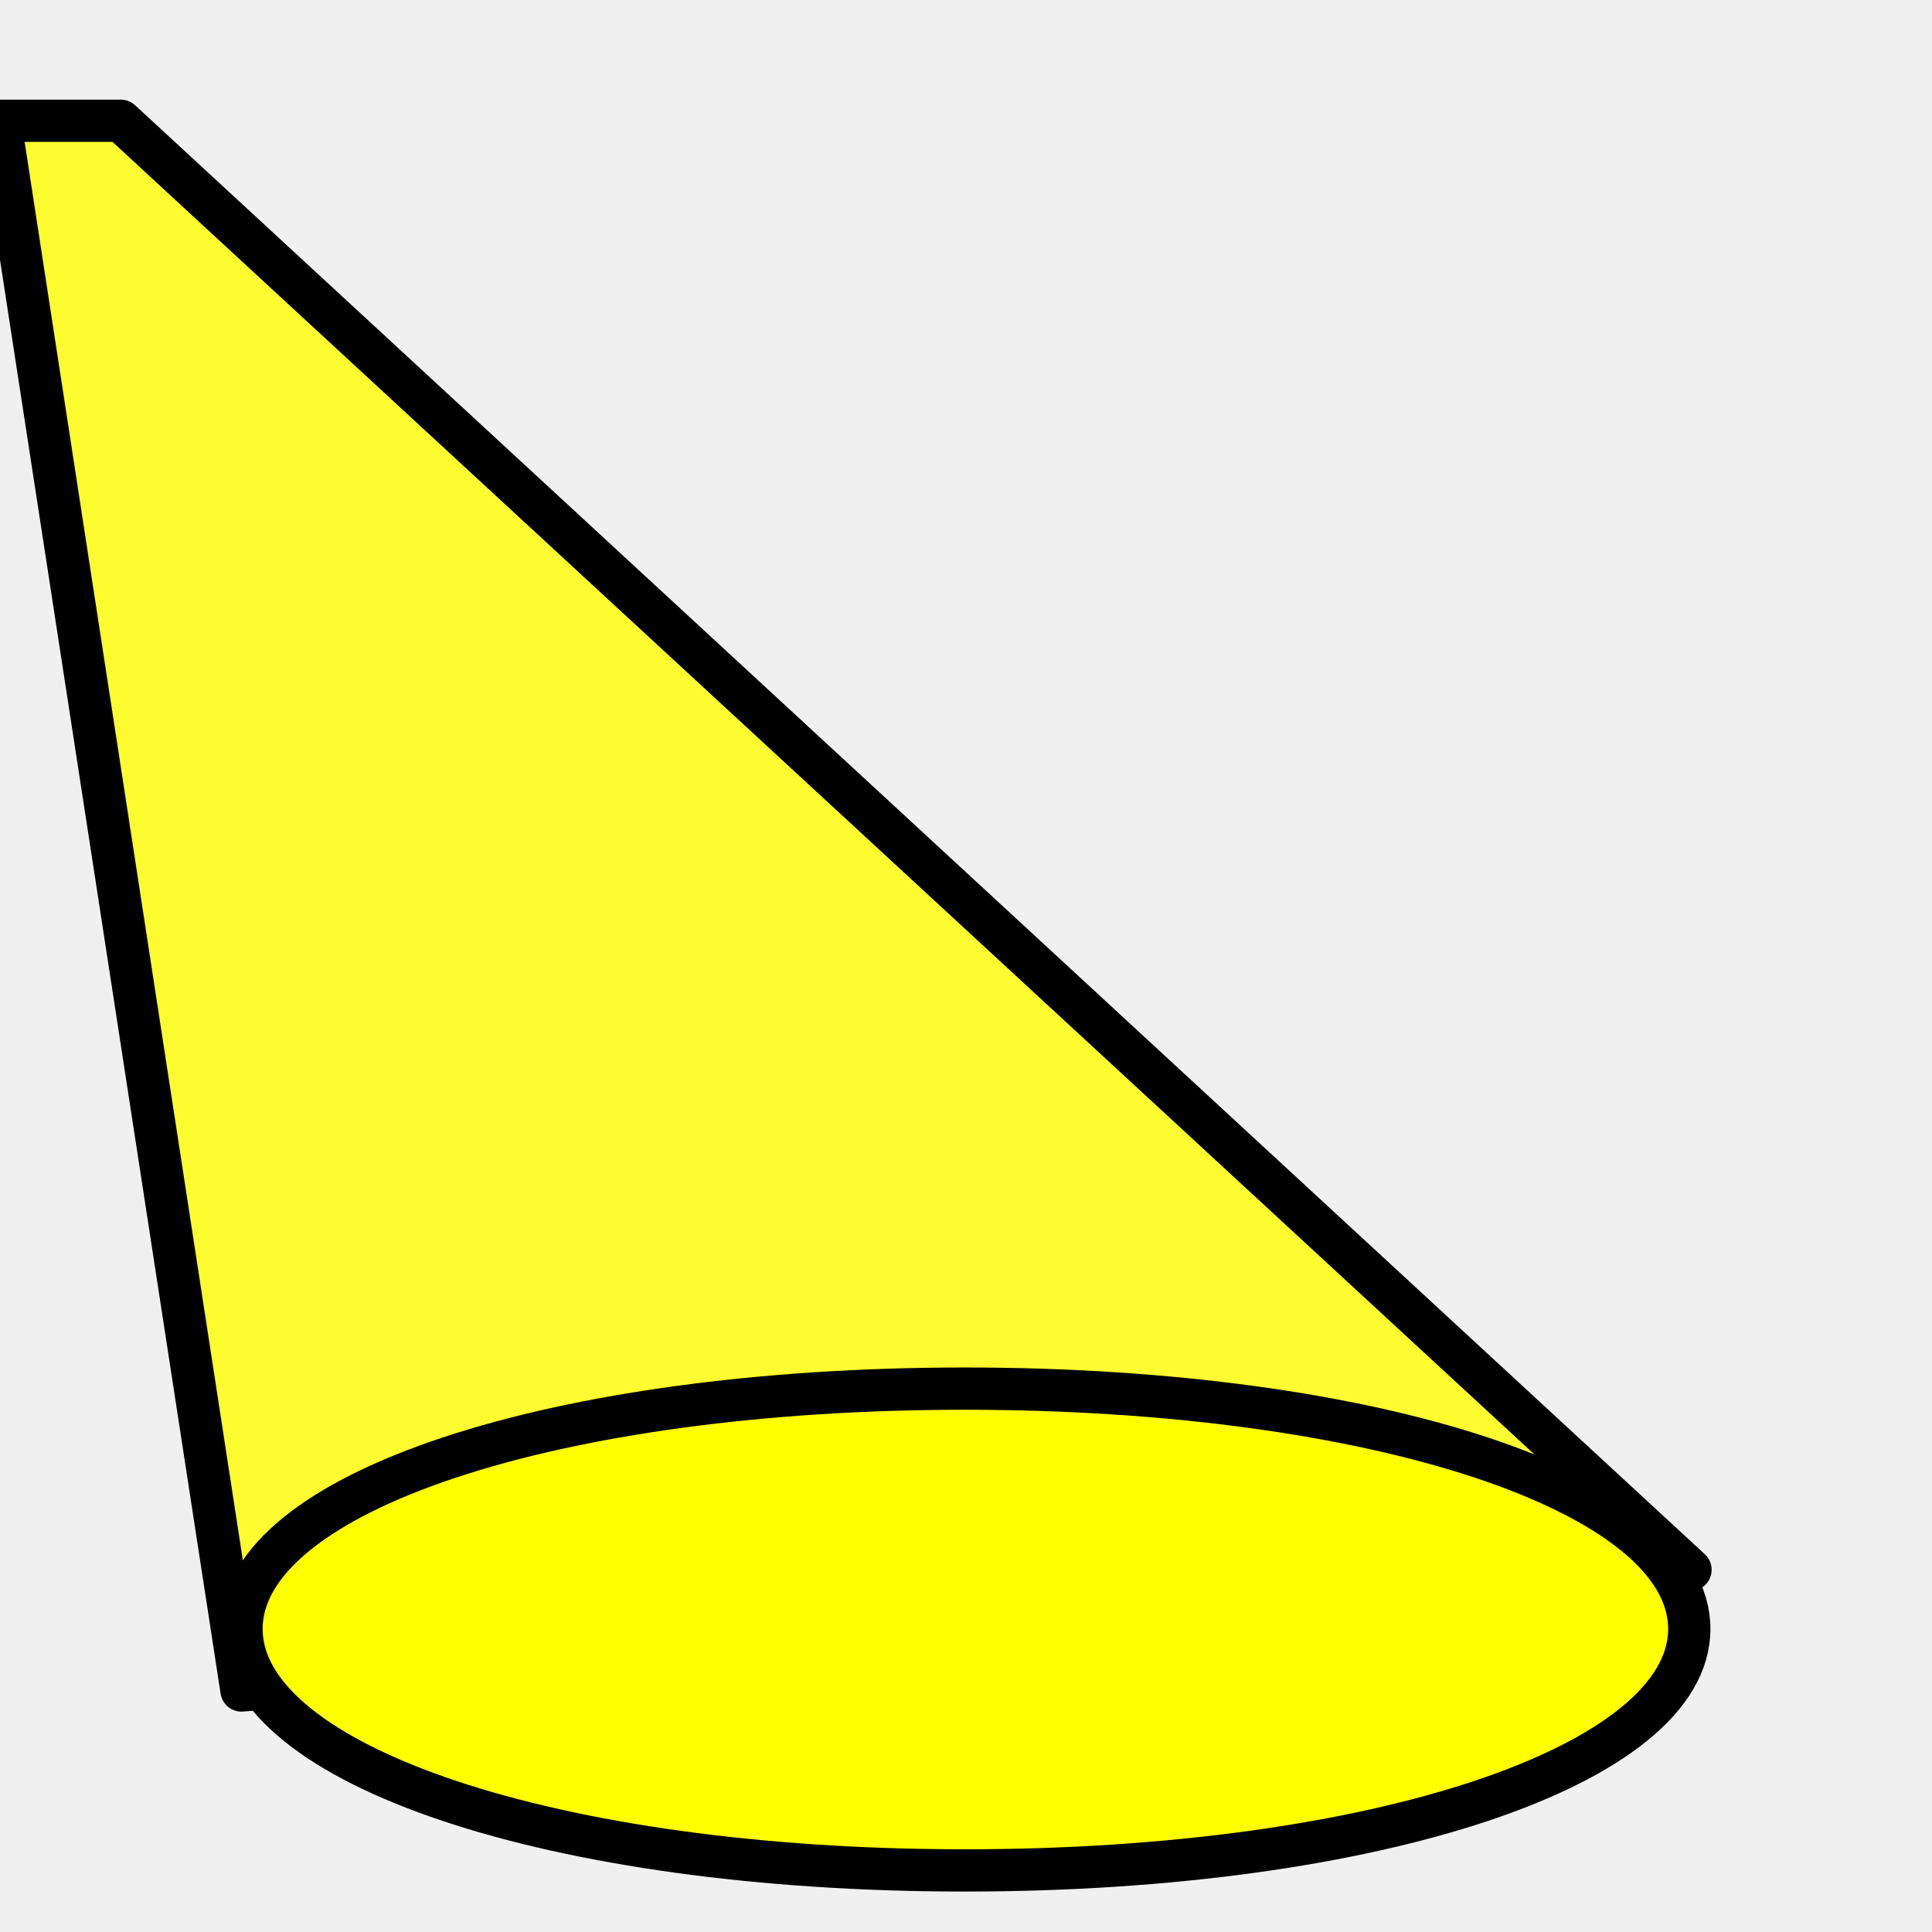
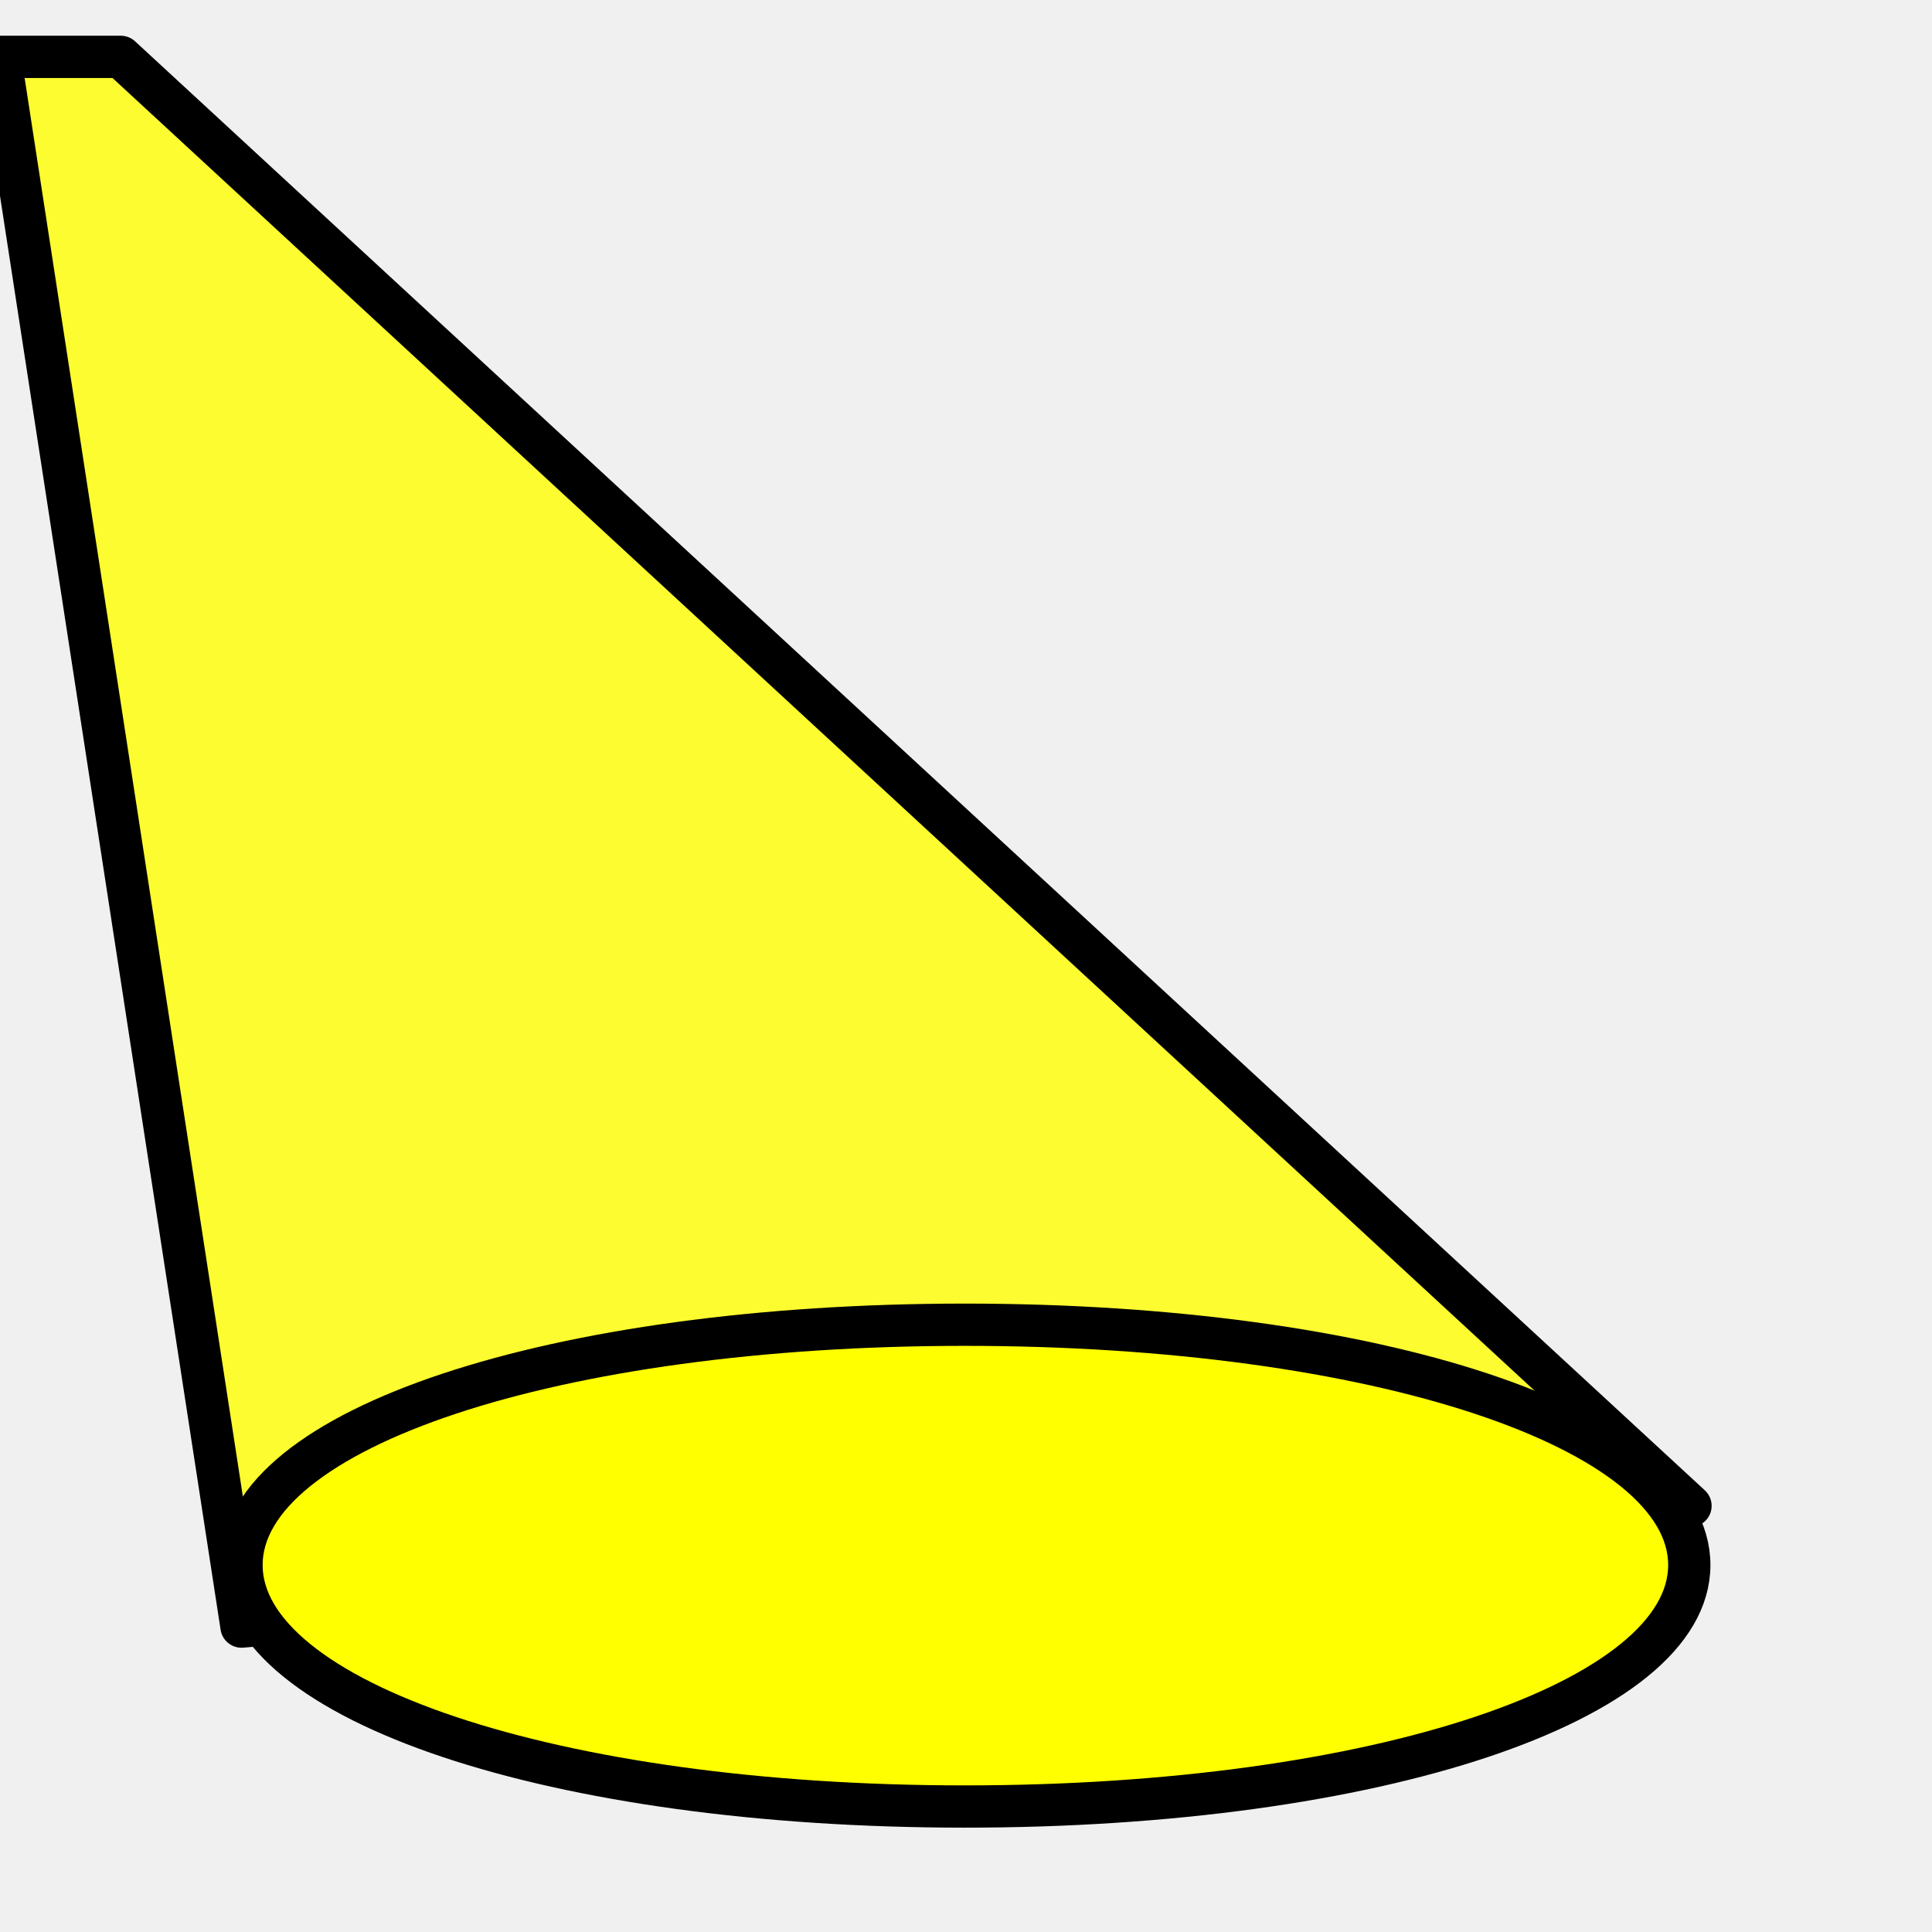
- <svg xmlns="http://www.w3.org/2000/svg" xmlns:ns1="http://xml.openoffice.org/svg/export" version="1.2" width="16mm" height="16mm" viewBox="0 0 1600 1600" preserveAspectRatio="xMidYMid" fill-rule="evenodd" stroke-width="28.222" stroke-linejoin="round" xml:space="preserve">
-   <defs class="ClipPathGroup">
+ <svg xmlns="http://www.w3.org/2000/svg" xmlns:ns1="http://xml.openoffice.org/svg/export" version="1.2" width="16mm" height="16mm" viewBox="0 0 1600 1600" preserveAspectRatio="xMidYMid" fill-rule="evenodd" stroke-width="28.222" stroke-linejoin="round" xml:space="preserve" id="svg72">
+   <defs class="ClipPathGroup" id="defs5">
    <clipPath id="presentation_clip_path" clipPathUnits="userSpaceOnUse">
-       <rect x="0" y="0" width="1600" height="1600" />
+       <rect x="0" y="0" width="1600" height="1600" id="rect2" />
    </clipPath>
  </defs>
-   <defs class="TextShapeIndex">
-     <g ns1:slide="id1" ns1:id-list="id3 id4" />
+   <defs class="TextShapeIndex" id="defs9">
+     <g ns1:slide="id1" ns1:id-list="id3 id4" id="g7" />
  </defs>
-   <defs class="EmbeddedBulletChars">
+   <defs class="EmbeddedBulletChars" id="defs38">
    <g id="bullet-char-template(57356)" transform="scale(0.0004882812,-0.0004882812)">
-       <path d="M 580,1141 L 1163,571 580,0 -4,571 580,1141 Z" />
+       <path d="M 580,1141 L 1163,571 580,0 -4,571 580,1141 Z" id="path11" />
    </g>
    <g id="bullet-char-template(57354)" transform="scale(0.0004882812,-0.0004882812)">
-       <path d="M 8,1128 L 1137,1128 1137,0 8,0 8,1128 Z" />
+       <path d="M 8,1128 L 1137,1128 1137,0 8,0 8,1128 Z" id="path14" />
    </g>
    <g id="bullet-char-template(10146)" transform="scale(0.0004882812,-0.0004882812)">
-       <path d="M 174,0 L 602,739 174,1481 1456,739 174,0 Z M 1358,739 L 309,1346 659,739 1358,739 Z" />
+       <path d="M 174,0 L 602,739 174,1481 1456,739 174,0 Z M 1358,739 L 309,1346 659,739 1358,739 Z" id="path17" />
    </g>
    <g id="bullet-char-template(10132)" transform="scale(0.0004882812,-0.0004882812)">
-       <path d="M 2015,739 L 1276,0 717,0 1260,543 174,543 174,936 1260,936 717,1481 1274,1481 2015,739 Z" />
+       <path d="M 2015,739 L 1276,0 717,0 1260,543 174,543 174,936 1260,936 717,1481 1274,1481 2015,739 Z" id="path20" />
    </g>
    <g id="bullet-char-template(10007)" transform="scale(0.0004882812,-0.0004882812)">
-       <path d="M 0,-2 C -7,14 -16,27 -25,37 L 356,567 C 262,823 215,952 215,954 215,979 228,992 255,992 264,992 276,990 289,987 310,991 331,999 354,1012 L 381,999 492,748 772,1049 836,1024 860,1049 C 881,1039 901,1025 922,1006 886,937 835,863 770,784 769,783 710,716 594,584 L 774,223 C 774,196 753,168 711,139 L 727,119 C 717,90 699,76 672,76 641,76 570,178 457,381 L 164,-76 C 142,-110 111,-127 72,-127 30,-127 9,-110 8,-76 1,-67 -2,-52 -2,-32 -2,-23 -1,-13 0,-2 Z" />
+       <path d="M 0,-2 C -7,14 -16,27 -25,37 L 356,567 C 262,823 215,952 215,954 215,979 228,992 255,992 264,992 276,990 289,987 310,991 331,999 354,1012 L 381,999 492,748 772,1049 836,1024 860,1049 C 881,1039 901,1025 922,1006 886,937 835,863 770,784 769,783 710,716 594,584 L 774,223 C 774,196 753,168 711,139 L 727,119 C 717,90 699,76 672,76 641,76 570,178 457,381 L 164,-76 C 142,-110 111,-127 72,-127 30,-127 9,-110 8,-76 1,-67 -2,-52 -2,-32 -2,-23 -1,-13 0,-2 Z" id="path23" />
    </g>
    <g id="bullet-char-template(10004)" transform="scale(0.0004882812,-0.0004882812)">
-       <path d="M 285,-33 C 182,-33 111,30 74,156 52,228 41,333 41,471 41,549 55,616 82,672 116,743 169,778 240,778 293,778 328,747 346,684 L 369,508 C 377,444 397,411 428,410 L 1163,1116 C 1174,1127 1196,1133 1229,1133 1271,1133 1292,1118 1292,1087 L 1292,965 C 1292,929 1282,901 1262,881 L 442,47 C 390,-6 338,-33 285,-33 Z" />
+       <path d="M 285,-33 C 182,-33 111,30 74,156 52,228 41,333 41,471 41,549 55,616 82,672 116,743 169,778 240,778 293,778 328,747 346,684 L 369,508 C 377,444 397,411 428,410 L 1163,1116 C 1174,1127 1196,1133 1229,1133 1271,1133 1292,1118 1292,1087 L 1292,965 C 1292,929 1282,901 1262,881 L 442,47 C 390,-6 338,-33 285,-33 Z" id="path26" />
    </g>
    <g id="bullet-char-template(9679)" transform="scale(0.0004882812,-0.0004882812)">
-       <path d="M 813,0 C 632,0 489,54 383,161 276,268 223,411 223,592 223,773 276,916 383,1023 489,1130 632,1184 813,1184 992,1184 1136,1130 1245,1023 1353,916 1407,772 1407,592 1407,412 1353,268 1245,161 1136,54 992,0 813,0 Z" />
+       <path d="M 813,0 C 632,0 489,54 383,161 276,268 223,411 223,592 223,773 276,916 383,1023 489,1130 632,1184 813,1184 992,1184 1136,1130 1245,1023 1353,916 1407,772 1407,592 1407,412 1353,268 1245,161 1136,54 992,0 813,0 Z" id="path29" />
    </g>
    <g id="bullet-char-template(8226)" transform="scale(0.0004882812,-0.0004882812)">
-       <path d="M 346,457 C 273,457 209,483 155,535 101,586 74,649 74,723 74,796 101,859 155,911 209,963 273,989 346,989 419,989 480,963 531,910 582,859 608,796 608,723 608,648 583,586 532,535 482,483 420,457 346,457 Z" />
+       <path d="M 346,457 C 273,457 209,483 155,535 101,586 74,649 74,723 74,796 101,859 155,911 209,963 273,989 346,989 419,989 480,963 531,910 582,859 608,796 608,723 608,648 583,586 532,535 482,483 420,457 346,457 Z" id="path32" />
    </g>
    <g id="bullet-char-template(8211)" transform="scale(0.0004882812,-0.0004882812)">
-       <path d="M -4,459 L 1135,459 1135,606 -4,606 -4,459 Z" />
+       <path d="M -4,459 L 1135,459 1135,606 -4,606 -4,459 Z" id="path35" />
    </g>
  </defs>
-   <defs class="TextEmbeddedBitmaps" />
-   <g>
+   <defs class="TextEmbeddedBitmaps" id="defs40" />
+   <g id="g45">
    <g id="id2" class="Master_Slide">
      <g id="bg-id2" class="Background" />
      <g id="bo-id2" class="BackgroundObjects" />
    </g>
  </g>
-   <g class="SlideGroup">
-     <g>
+   <g class="SlideGroup" id="g70" transform="translate(0,-52.91667)">
+     <g id="g68">
      <g id="id1" class="Slide" clip-path="url(#presentation_clip_path)">
-         <g class="Page">
-           <g class="com.sun.star.drawing.PolyPolygonShape">
+         <g class="Page" id="g65">
+           <g class="com.sun.star.drawing.PolyPolygonShape" id="g54">
            <g id="id3">
-               <rect class="BoundingBox" stroke="none" fill="none" x="-191" y="82" width="1610" height="1337" />
-               <path fill="rgb(255,255,0)" fill-opacity="0.8" stroke="rgb(255,255,255)" stroke-opacity="0.8" d="M 1400,1300 L 200,1400 0,100 100,100 1400,1300 Z M 1100,1100 L 1100,1100 Z M -173,416 L -173,416 Z" />
-               <path fill="none" stroke="rgb(0,0,0)" stroke-width="35" stroke-linejoin="round" d="M 1400,1300 L 200,1400 0,100 100,100 1400,1300 Z" />
+               <rect class="BoundingBox" stroke="none" fill="none" x="-191" y="82" width="1610" height="1337" id="rect47" />
+               <path fill="#ffff00" fill-opacity="0.8" stroke="#ffffff" stroke-opacity="0.8" d="M 1400,1300 200,1400 0,100 H 100 Z M 1100,1100 Z M -173,416 Z" id="path49" />
+               <path fill="none" stroke="#000000" stroke-width="35" stroke-linejoin="round" d="M 1400,1300 200,1400 0,100 h 100 z" id="path51" />
            </g>
          </g>
-           <g class="com.sun.star.drawing.ClosedBezierShape">
+           <g class="com.sun.star.drawing.ClosedBezierShape" id="g63">
            <g id="id4">
-               <rect class="BoundingBox" stroke="none" fill="none" x="182" y="1132" width="1237" height="437" />
-               <path fill="rgb(255,255,0)" stroke="none" d="M 799,1150 C 1140,1150 1399,1236 1399,1349 1399,1462 1140,1549 799,1549 459,1549 200,1462 200,1349 200,1236 459,1150 799,1150 Z M 200,1150 L 200,1150 Z M 1400,1550 L 1400,1550 Z" />
-               <path fill="none" stroke="rgb(0,0,0)" stroke-width="35" stroke-linejoin="round" d="M 799,1150 C 1140,1150 1399,1236 1399,1349 1399,1462 1140,1549 799,1549 459,1549 200,1462 200,1349 200,1236 459,1150 799,1150 Z" />
+               <rect class="BoundingBox" stroke="none" fill="none" x="182" y="1132" width="1237" height="437" id="rect56" />
+               <path fill="#ffff00" stroke="none" d="m 799,1150 c 341,0 600,86 600,199 0,113 -259,200 -600,200 -340,0 -599,-87 -599,-200 0,-113 259,-199 599,-199 z m -599,0 z m 1200,400 z" id="path58" />
+               <path fill="none" stroke="#000000" stroke-width="35" stroke-linejoin="round" d="m 799,1150 c 341,0 600,86 600,199 0,113 -259,200 -600,200 -340,0 -599,-87 -599,-200 0,-113 259,-199 599,-199 z" id="path60" />
            </g>
          </g>
        </g>
      </g>
    </g>
  </g>
</svg>
